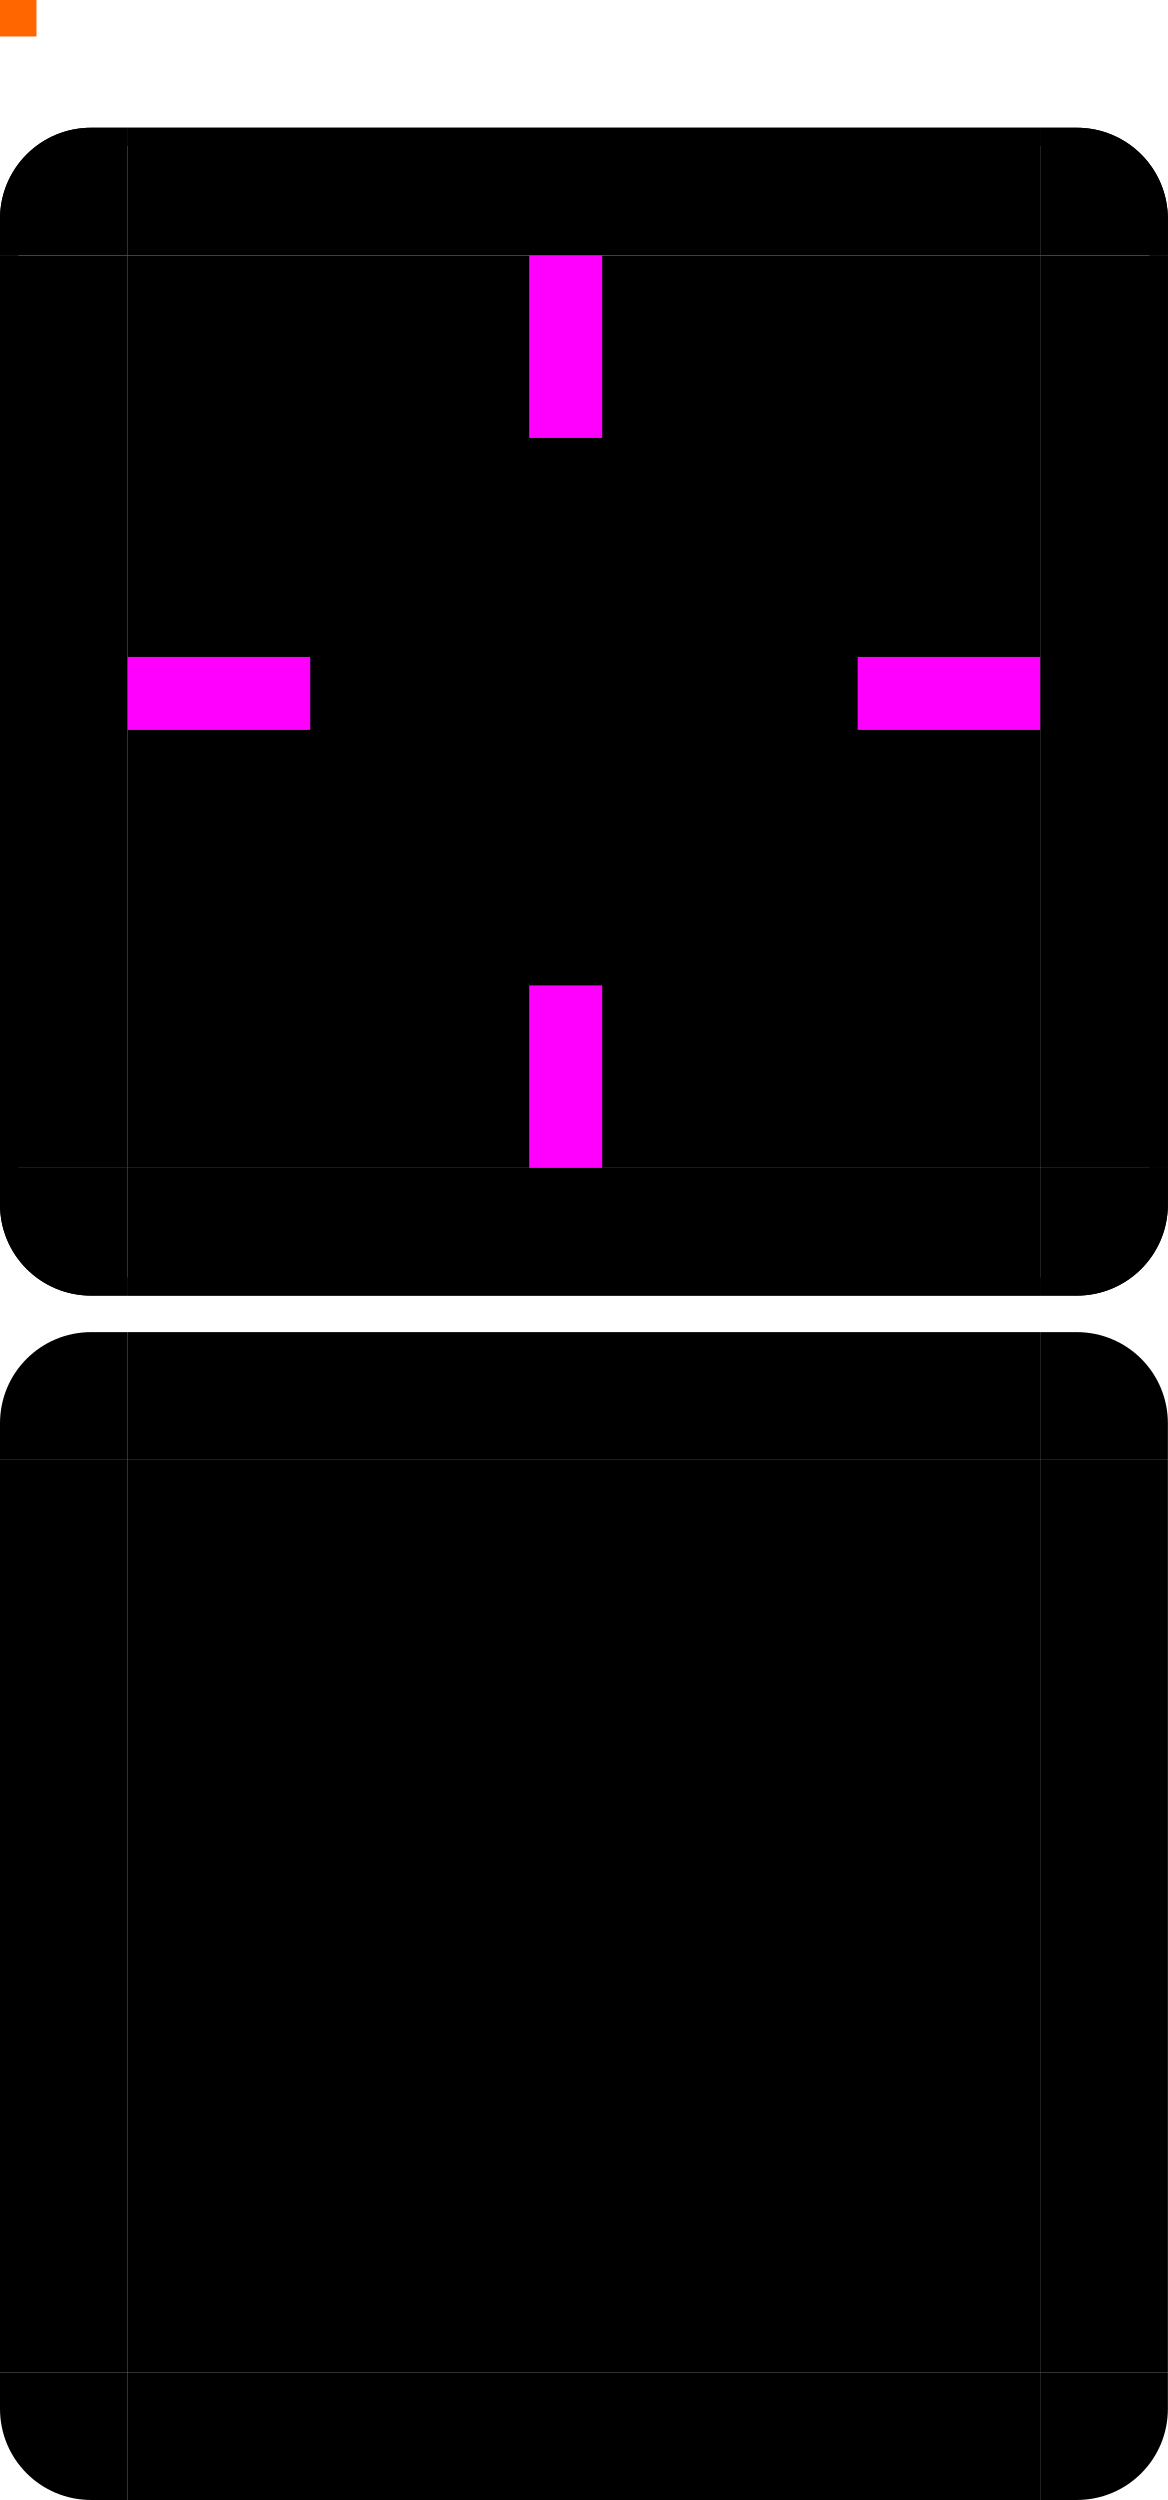
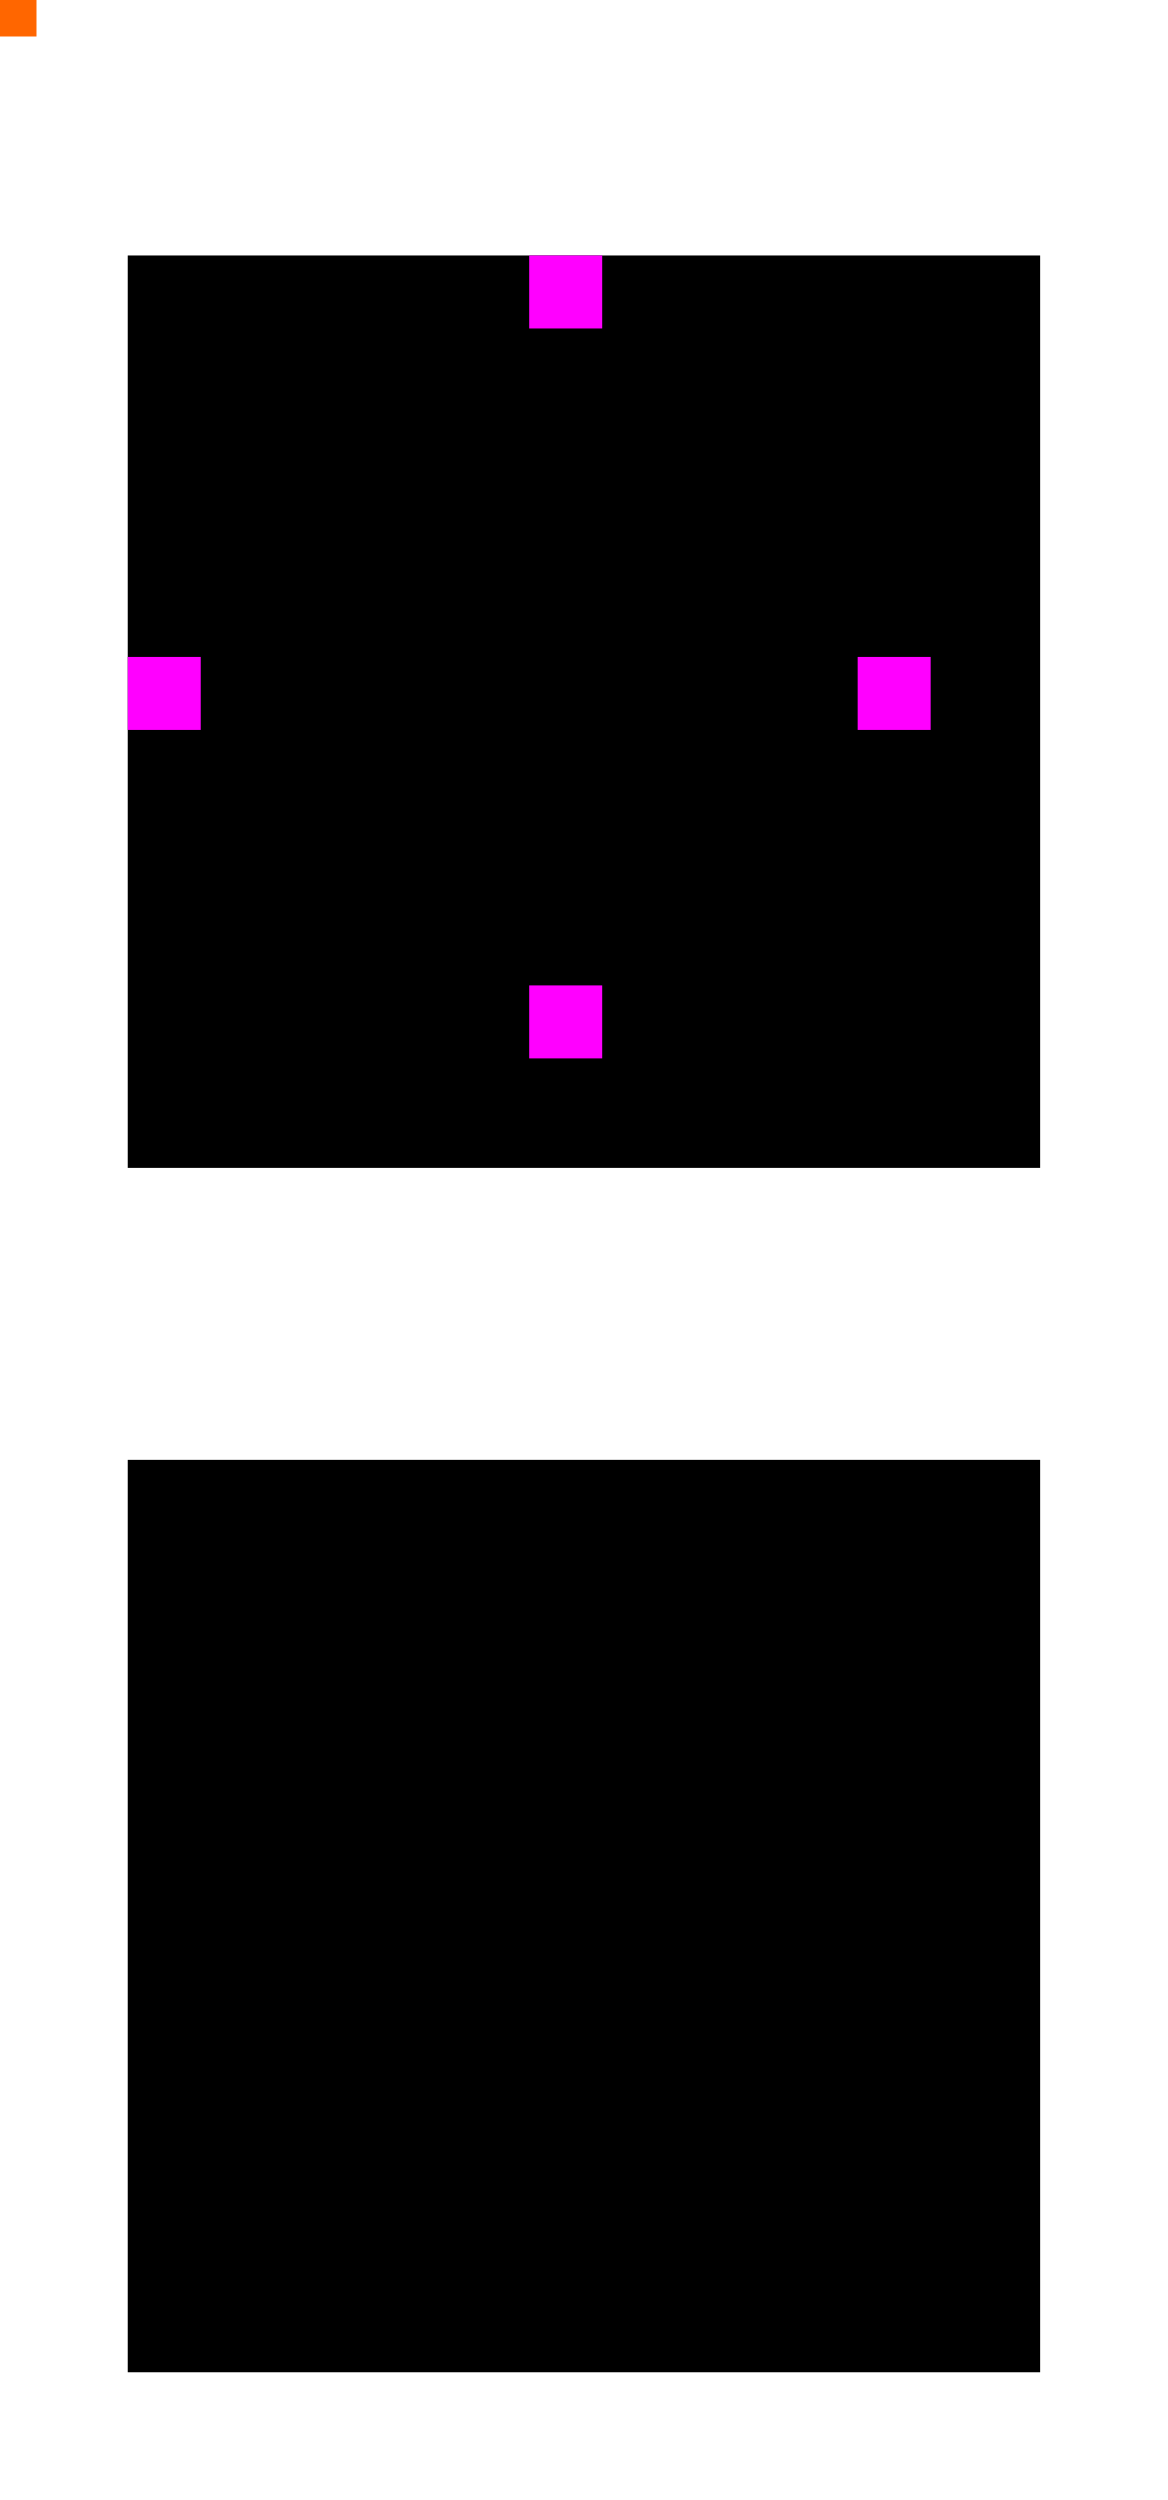
<svg xmlns="http://www.w3.org/2000/svg" width="64" height="137" version="1">
  <rect id="center" style="fill:#000000" width="50" height="50" x="7" y="14" />
-   <g id="bottomleft" transform="translate(-10,-3.000065)">
-     <path style="fill:#000000" d="m 17,74 v -7 h -7 v 2 c 0,2.77 2.23,5 5,5 z" />
-     <path style="opacity:1.0" d="m 10,67 v 2 c 0,2.77 2.23,5 5,5 h 2 v -1 h -2 c -2.233,0 -4,-1.767 -4,-4 v -2 z" />
-   </g>
-   <g id="left" transform="translate(-10,-3.000065)">
-     <path style="fill:#000000" d="m 10,17 v 50 l 7,10e-6 v -50 z" />
-     <path style="opacity:1.0" d="m 10,17 v 50 h 1 V 17 Z" />
-   </g>
-   <g id="right" transform="translate(-10,-3.000065)">
-     <path style="fill:#000000" d="m 74,17 v 50 l -7,1e-5 v -50 z" />
-     <path style="opacity:1.0" d="m 73,17 v 50 h 1 V 17 Z" />
-   </g>
-   <g id="bottom" transform="translate(-10,-3.000065)">
-     <path style="fill:#000000" d="m 17,74 h 50 v -7 h -50 z" />
-     <path style="opacity:1.0" d="m 17,73 v 1 h 50 v -1 z" />
-   </g>
-   <g id="bottomright" transform="translate(-10,-3.000065)">
-     <path style="fill:#000000" d="m 67,74 v -7 h 7 v 2 c 0,2.77 -2.23,5 -5,5 z" />
-     <path style="opacity:1.0" d="m 73,67 v 2 c 0,2.233 -1.767,4 -4,4 h -2 v 1 h 2 c 2.77,0 5,-2.23 5,-5 v -2 z" />
-   </g>
-   <g id="top" transform="translate(-10,-3.000065)">
-     <path style="fill:#000000" d="m 17,10 h 50 v 7 h -50 z" />
-     <path style="opacity:1.0" d="m 17,10 v 1 h 50 v -1 z" />
-   </g>
-   <g id="topright" transform="translate(-10,-3.000065)">
-     <path style="fill:#000000" d="m 67,10 v 7 h 7 v -2 c 0,-2.77 -2.23,-5 -5,-5 z" />
-     <path style="opacity:1.0" d="m 67,10 v 1 h 2 c 2.233,0 4,1.767 4,4 v 2 h 1 v -2 c 0,-2.77 -2.23,-5 -5,-5 z" />
-   </g>
-   <g id="topleft" transform="translate(-10,-3.000065)">
-     <path style="fill:#000000" d="m 17,10 v 7 h -7 v -2 c 0,-2.77 2.23,-5 5,-5 z" />
-     <path style="opacity:1.0" d="m 15,10 c -2.77,0 -5,2.23 -5,5 v 2 h 1 v -2 c 0,-2.233 1.767,-4 4,-4 h 2 v -1 z" />
-   </g>
-   <rect id="hint-top-margin" style="fill:#ff00ff" width="4" height="10" x="29" y="14" />
-   <rect id="hint-bottom-margin" style="fill:#ff00ff" width="4" height="10" x="29" y="54" />
-   <rect id="hint-left-margin" style="fill:#ff00ff" width="10" height="4" x="7" y="36" />
-   <rect id="hint-right-margin" style="fill:#ff00ff" width="10" height="4" x="47" y="36" />
+   <rect id="hint-top-margin" style="fill:#ff00ff" width="4" height="4" x="29" y="14" />
+   <rect id="hint-bottom-margin" style="fill:#ff00ff" width="4" height="4" x="29" y="54" />
+   <rect id="hint-left-margin" style="fill:#ff00ff" width="4" height="4" x="7" y="36" />
+   <rect id="hint-right-margin" style="fill:#ff00ff" width="4" height="4" x="47" y="36" />
  <rect id="hint-tile-center" style="fill:#ff6600" width="2" height="2" x="0" y="0" />
  <rect id="mask-center" width="50" height="50" x="7" y="80" />
-   <path id="mask-topleft" d="m 7,73 v 7 H 0 v -2 c 0,-2.77 2.23,-5 5,-5 z" />
-   <path id="mask-left" d="m 1e-5,80 v 50 l 7,10e-6 V 80 Z" />
-   <path id="mask-right" d="m 64,80 v 50 l -7,1e-5 V 80 Z" />
-   <path id="mask-bottomleft" d="m 7,137 v -7 H 0 v 2 c 0,2.77 2.23,5 5,5 z" />
-   <path id="mask-bottom" d="m 7,137 h 50 v -7 H 7 Z" />
-   <path id="mask-bottomright" d="m 57,137 v -7 h 7 v 2 c 0,2.77 -2.23,5 -5,5 z" />
-   <path id="mask-topright" d="m 57,73 v 7 h 7 v -2 c 0,-2.77 -2.23,-5 -5,-5 z" />
-   <path id="mask-top" d="m 7,73 h 50 v 7 H 7 Z" />
</svg>
